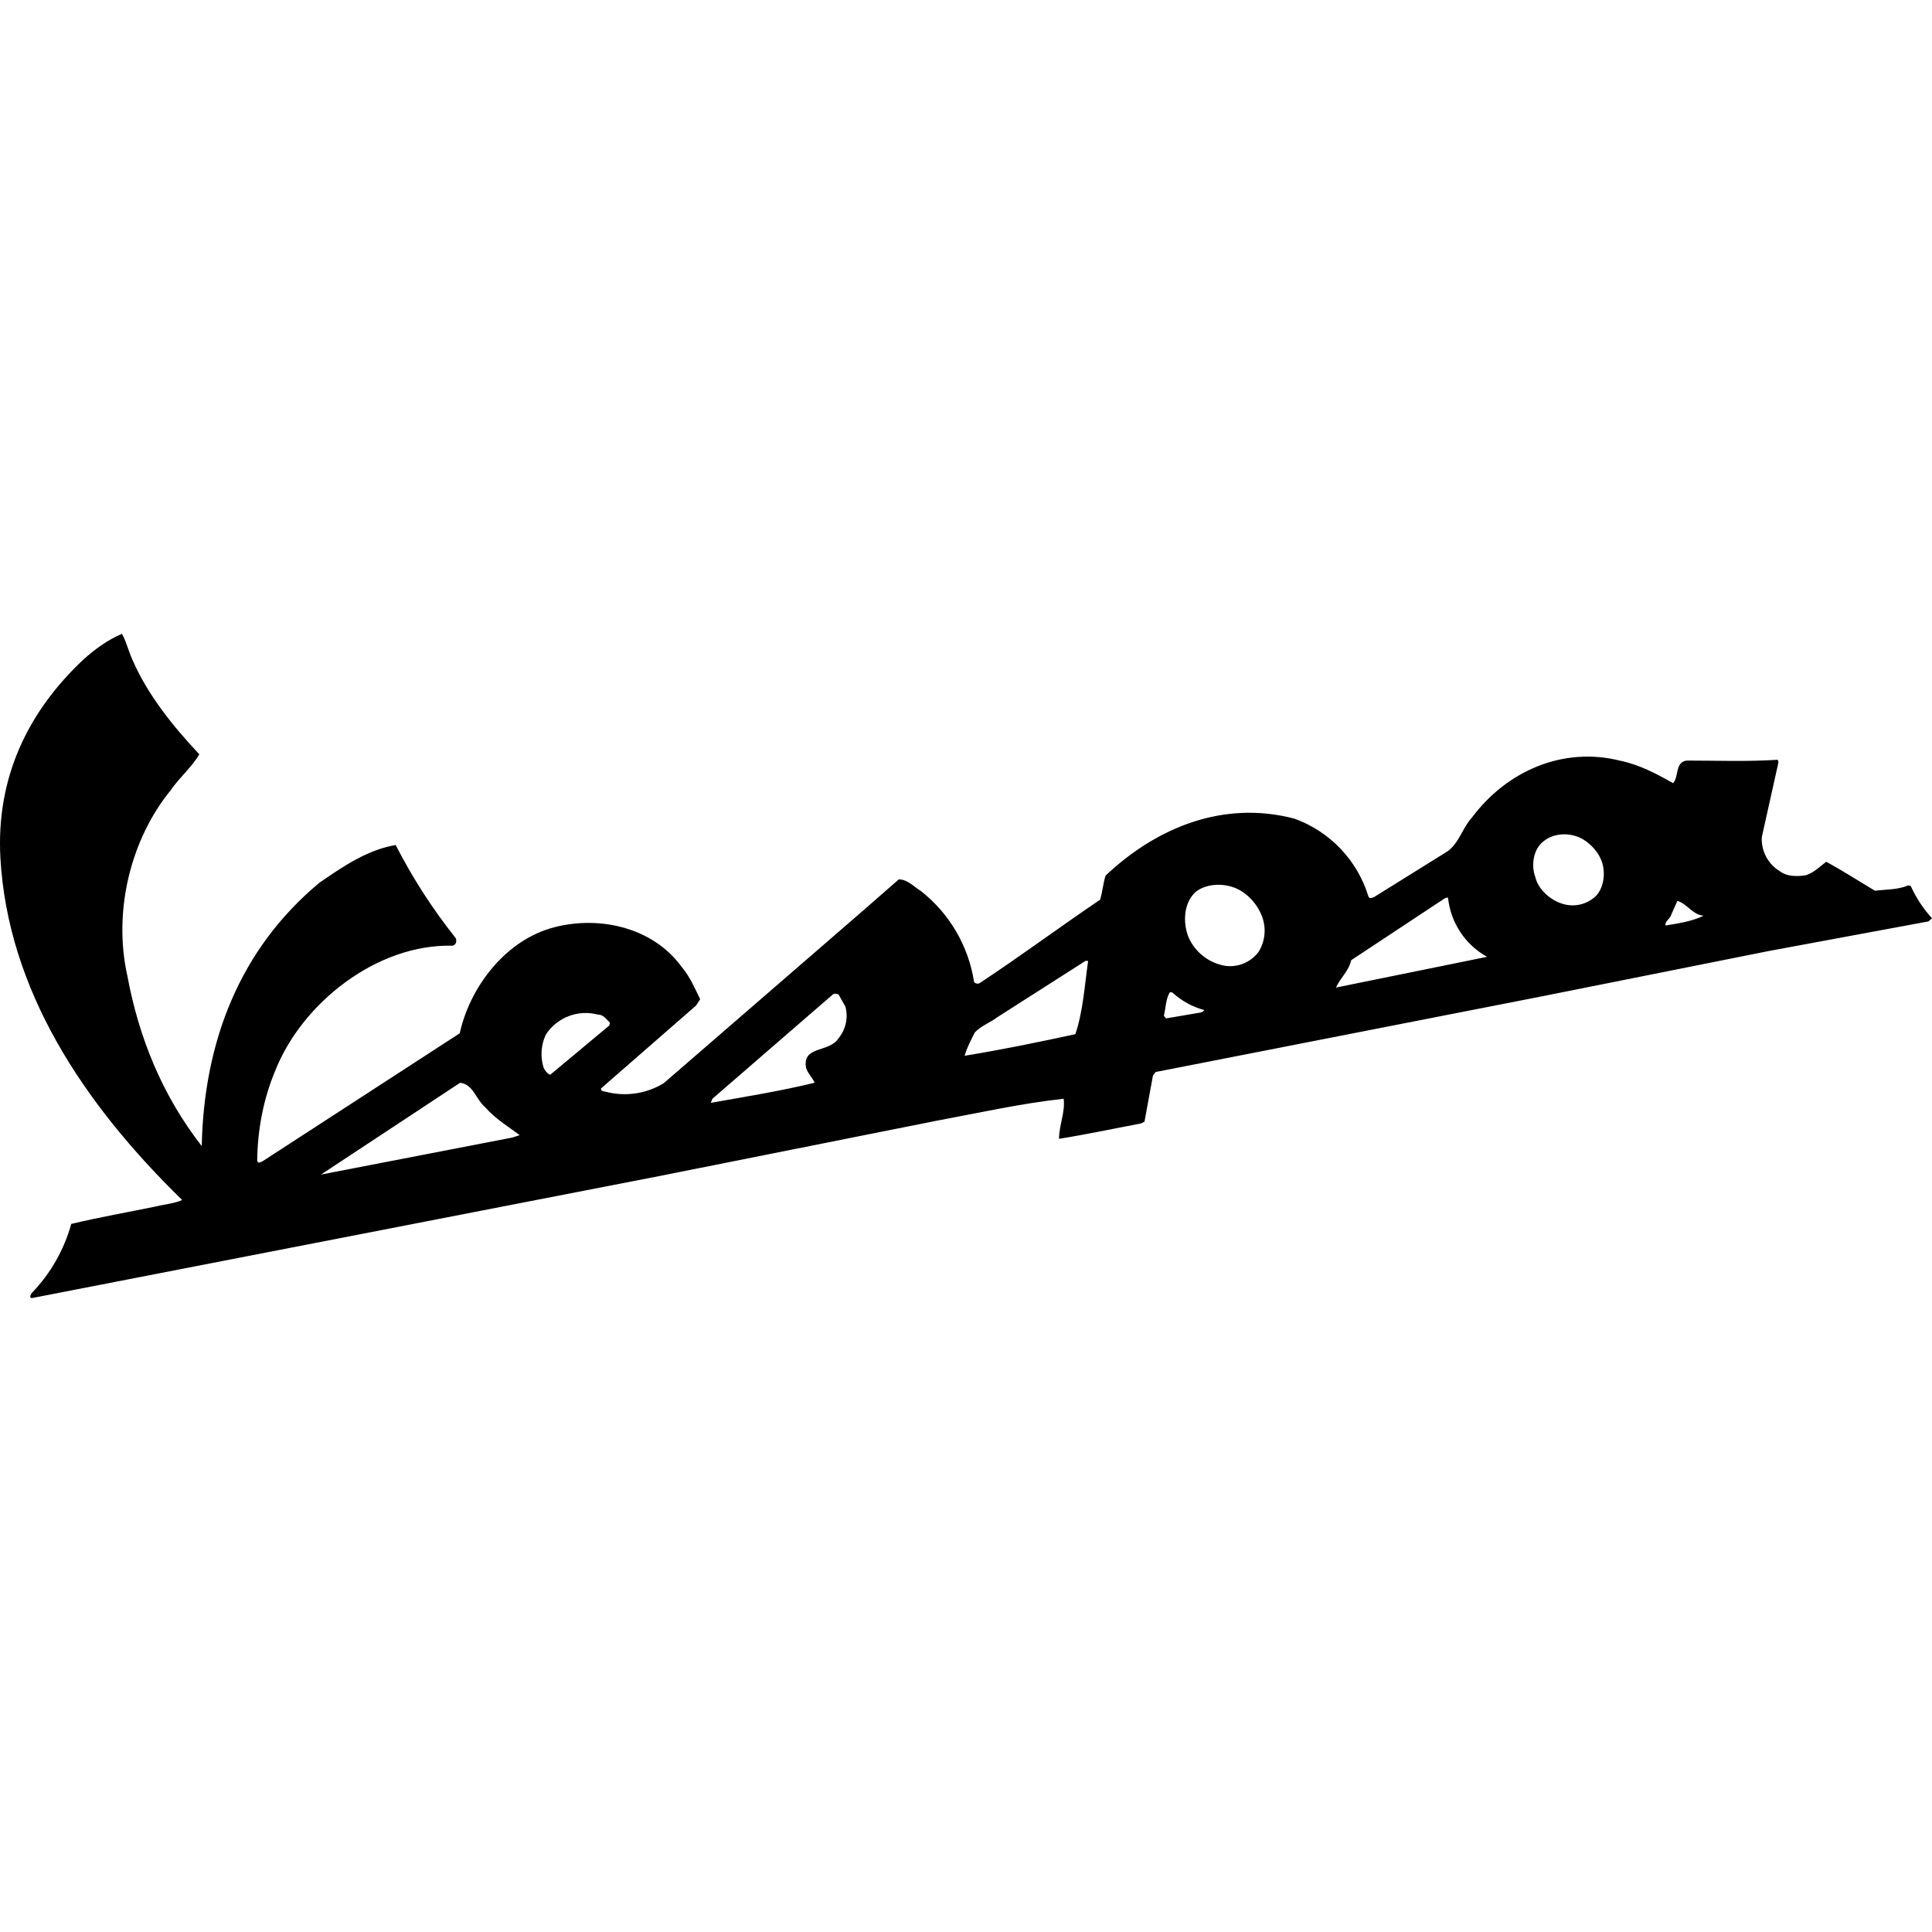
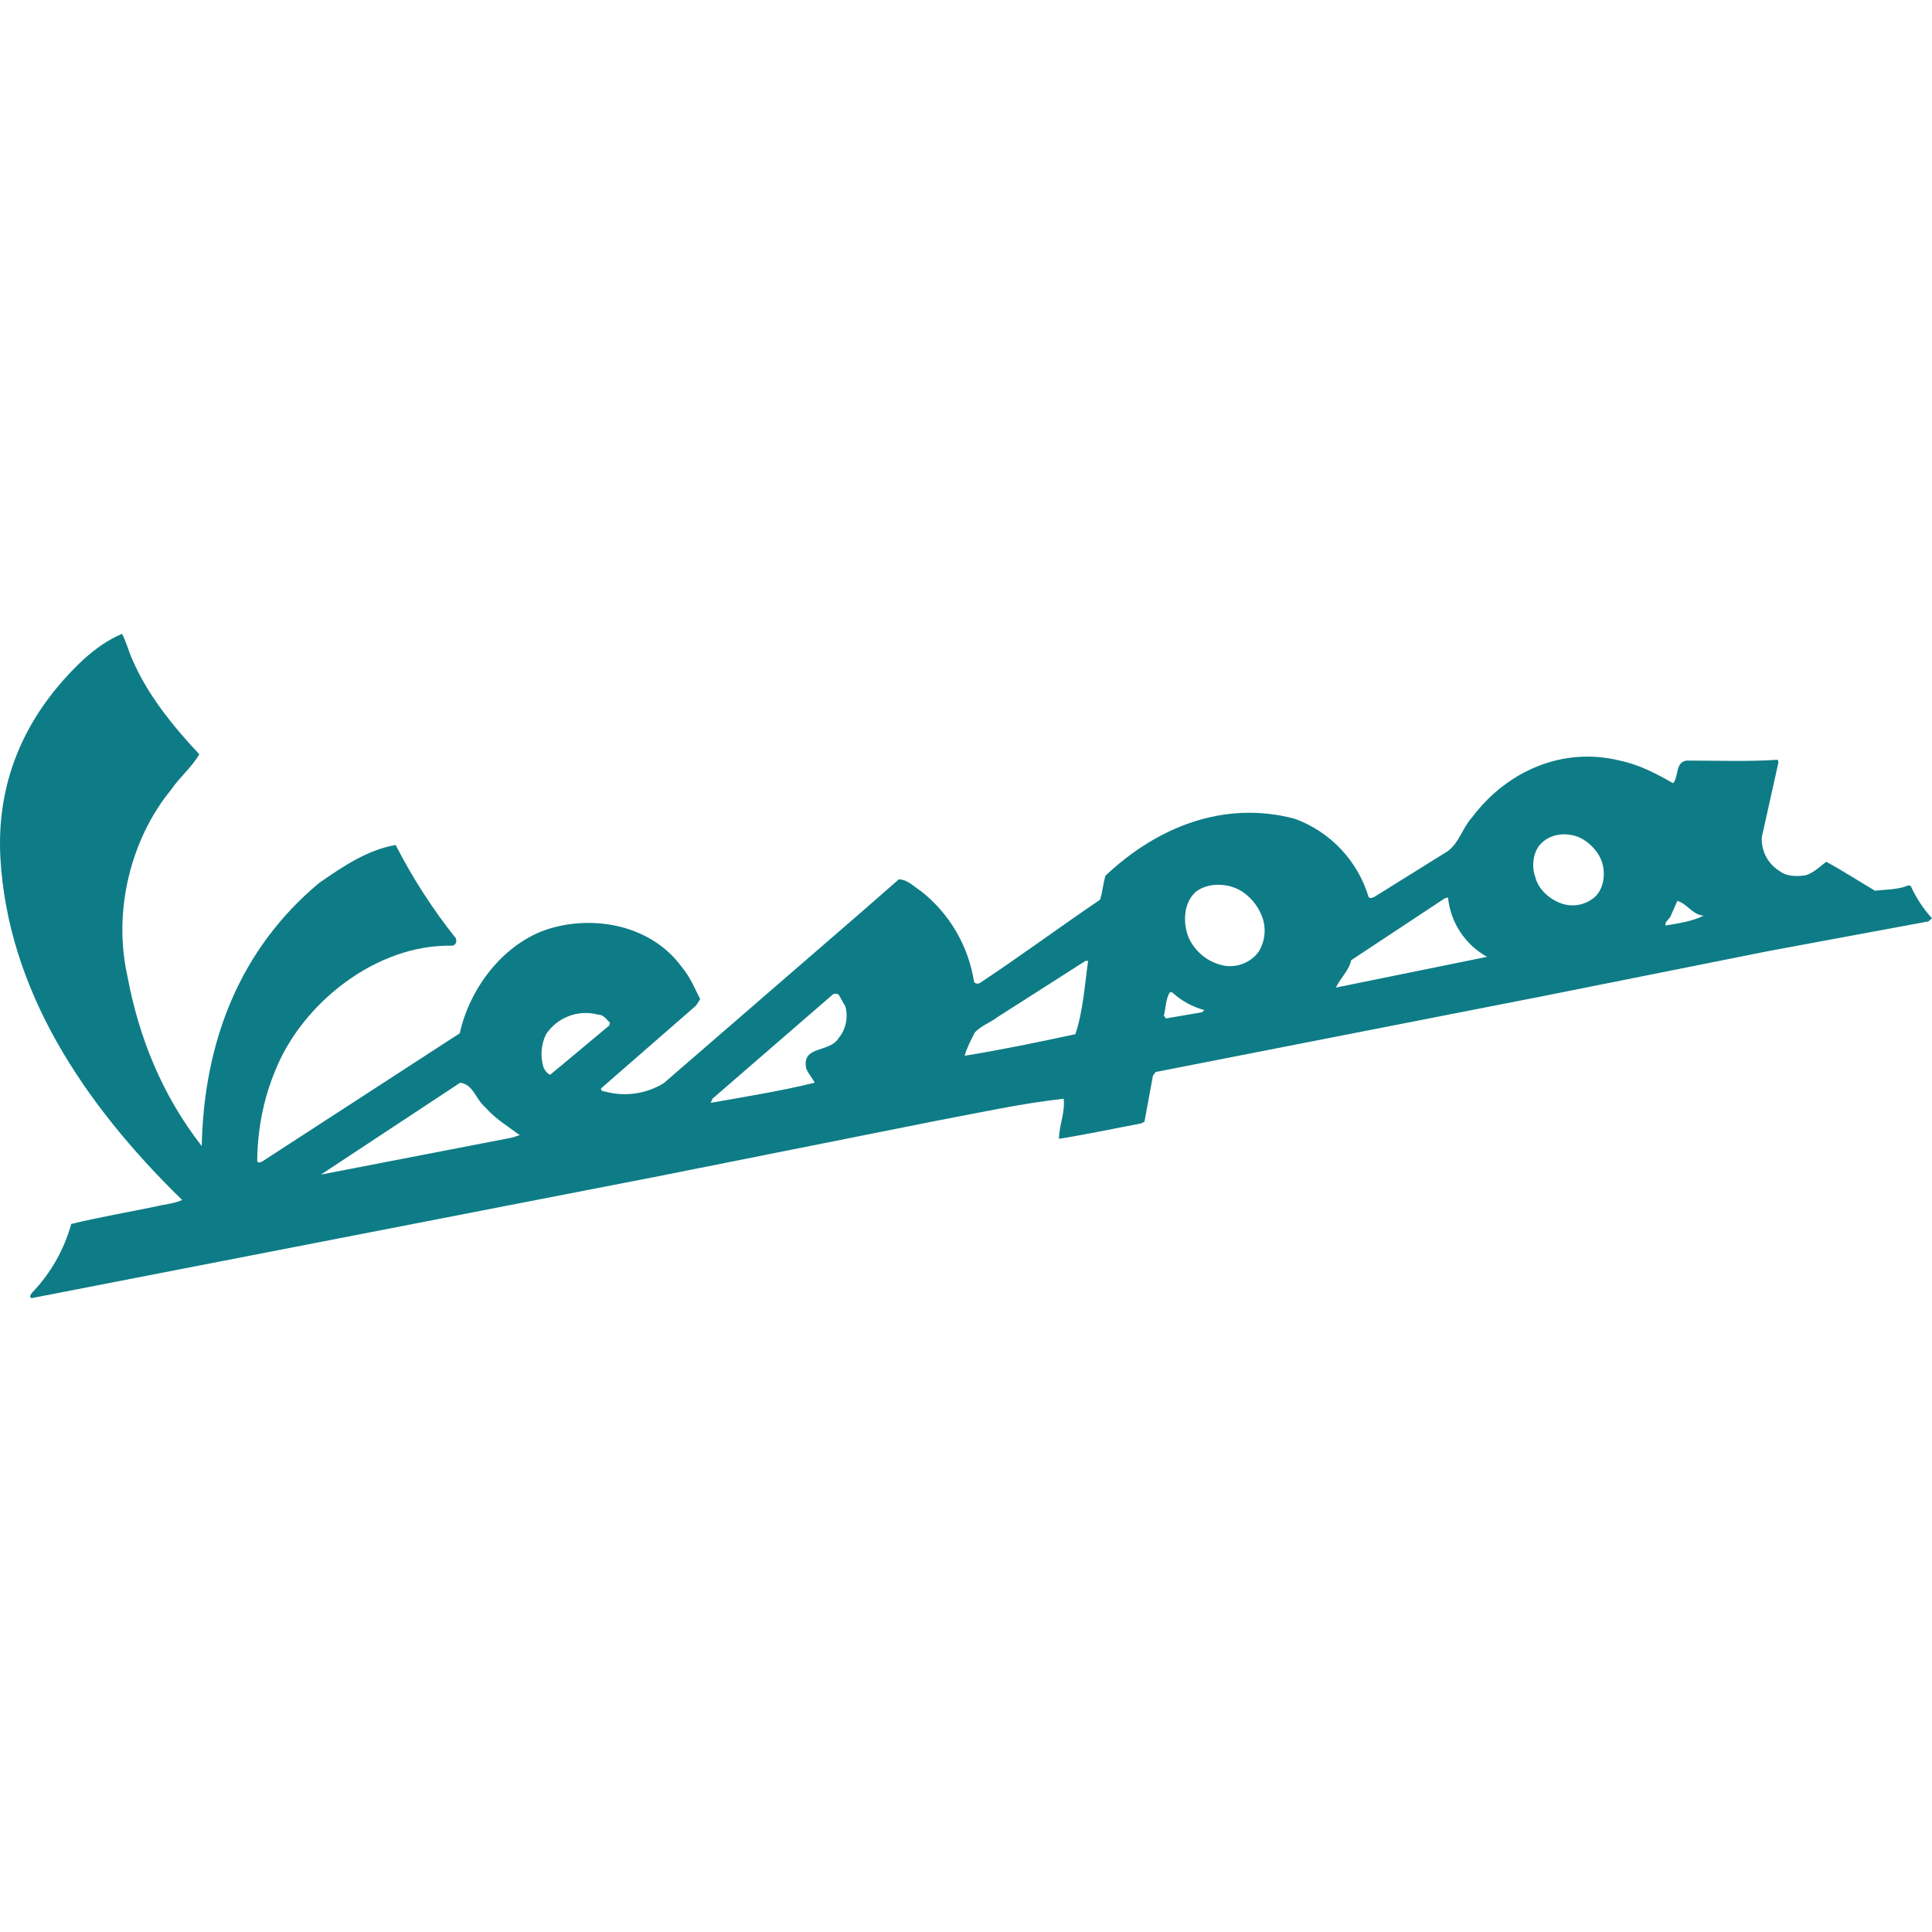
- <svg xmlns="http://www.w3.org/2000/svg" role="img" viewBox="0 0 24 24">
+ <svg xmlns="http://www.w3.org/2000/svg" fill="#0E7C86" role="img" viewBox="0 0 24 24">
  <path d="m23.736 11.006-.029-.008c-.127.055-.274.05-.415.067-.202-.12-.4-.248-.606-.36-.079.06-.16.141-.256.168-.11.017-.235.017-.324-.053a.463.463 0 0 1-.22-.422l.207-.93-.01-.03c-.37.025-.753.01-1.131.01-.146.021-.094.197-.168.281-.208-.118-.419-.23-.66-.28-.707-.176-1.404.125-1.84.708-.118.13-.154.305-.297.415l-.915.57c-.02.007-.052.027-.071 0a1.491 1.491 0 0 0-.92-.972c-.873-.23-1.704.1-2.347.707-.032.097-.037.204-.069.3-.498.337-.987.7-1.488 1.031-.02.017-.062.015-.077-.011a1.782 1.782 0 0 0-.66-1.128c-.088-.054-.166-.145-.275-.145l-.462.404-2.458 2.128a.932.932 0 0 1-.693.113c-.028-.014-.089-.002-.086-.048l1.18-1.029.052-.08c-.069-.138-.127-.28-.233-.405-.371-.505-1.063-.643-1.634-.473-.576.176-.997.743-1.12 1.302l-2.45 1.59c-.019.008-.053.033-.066-.004.004-.39.078-.77.221-1.114.334-.85 1.268-1.584 2.204-1.56.045-.009.057-.054.042-.093a6.912 6.912 0 0 1-.747-1.158c-.35.06-.65.263-.95.471-.982.819-1.432 1.964-1.459 3.269-.496-.637-.782-1.354-.924-2.115-.18-.805.042-1.7.542-2.31.106-.155.26-.283.352-.442-.337-.358-.65-.751-.834-1.182-.047-.103-.073-.219-.127-.314-.172.072-.33.185-.48.32-.69.648-1.085 1.468-1.03 2.466.094 1.63 1.02 3.04 2.258 4.247-.101.045-.214.052-.321.079-.352.072-.713.136-1.057.218a2.004 2.004 0 0 1-.488.856c-.012.017-.038.053-.005.066l7.79-1.515 3.459-.69c.518-.096 1.03-.212 1.572-.272.021.166-.054.316-.058.498.343-.055.68-.127 1.019-.191l.043-.021.105-.572.033-.046 4.804-.941 2.813-.562 1.984-.368.044-.039a1.514 1.514 0 0 1-.264-.401zM6.364 14.131l-2.377.46 1.728-1.14c.163.015.196.207.313.304.124.143.286.24.428.346l-.092.03zm.388-.87a.57.57 0 0 1 .029-.41.592.592 0 0 1 .648-.247c.067-.001.103.058.148.1l-.008.035-.734.612c-.036-.011-.067-.055-.083-.09zm3.669-.37c-.113.193-.462.091-.407.378.022.065.08.123.106.181-.424.104-.859.173-1.291.25l.022-.052 1.5-1.299a.083.083 0 0 1 .066.005l.085.15a.439.439 0 0 1-.081.388zm2.937-.044c-.454.098-.912.193-1.375.268.027-.097.079-.196.127-.29.08-.085.19-.12.281-.19l1.096-.7.03.003c-.043.3-.063.628-.159.91zm1.573-.272-.446.076-.027-.032c.024-.098.023-.209.074-.293l.03.002a.954.954 0 0 0 .4.22l-.031.027zm.7-.746a.442.442 0 0 1-.41.169.61.61 0 0 1-.457-.355c-.071-.18-.064-.429.093-.567.158-.119.41-.107.571-.002a.645.645 0 0 1 .242.292.5.5 0 0 1-.038.463zm.964.439c.056-.12.162-.21.19-.34l1.16-.767c.014-.003.026-.015.043-.009a.95.95 0 0 0 .485.734l-1.878.382zm3.234-1.142a.417.417 0 0 1-.417.102c-.148-.044-.304-.176-.34-.334-.05-.132-.029-.319.076-.42.127-.124.325-.138.481-.067.104.05.208.152.256.263.063.139.05.34-.056.456zm.861.371c-.012-.054.058-.082.07-.132l.077-.174c.12.035.191.175.326.184-.136.068-.307.095-.473.122z" />
</svg>
